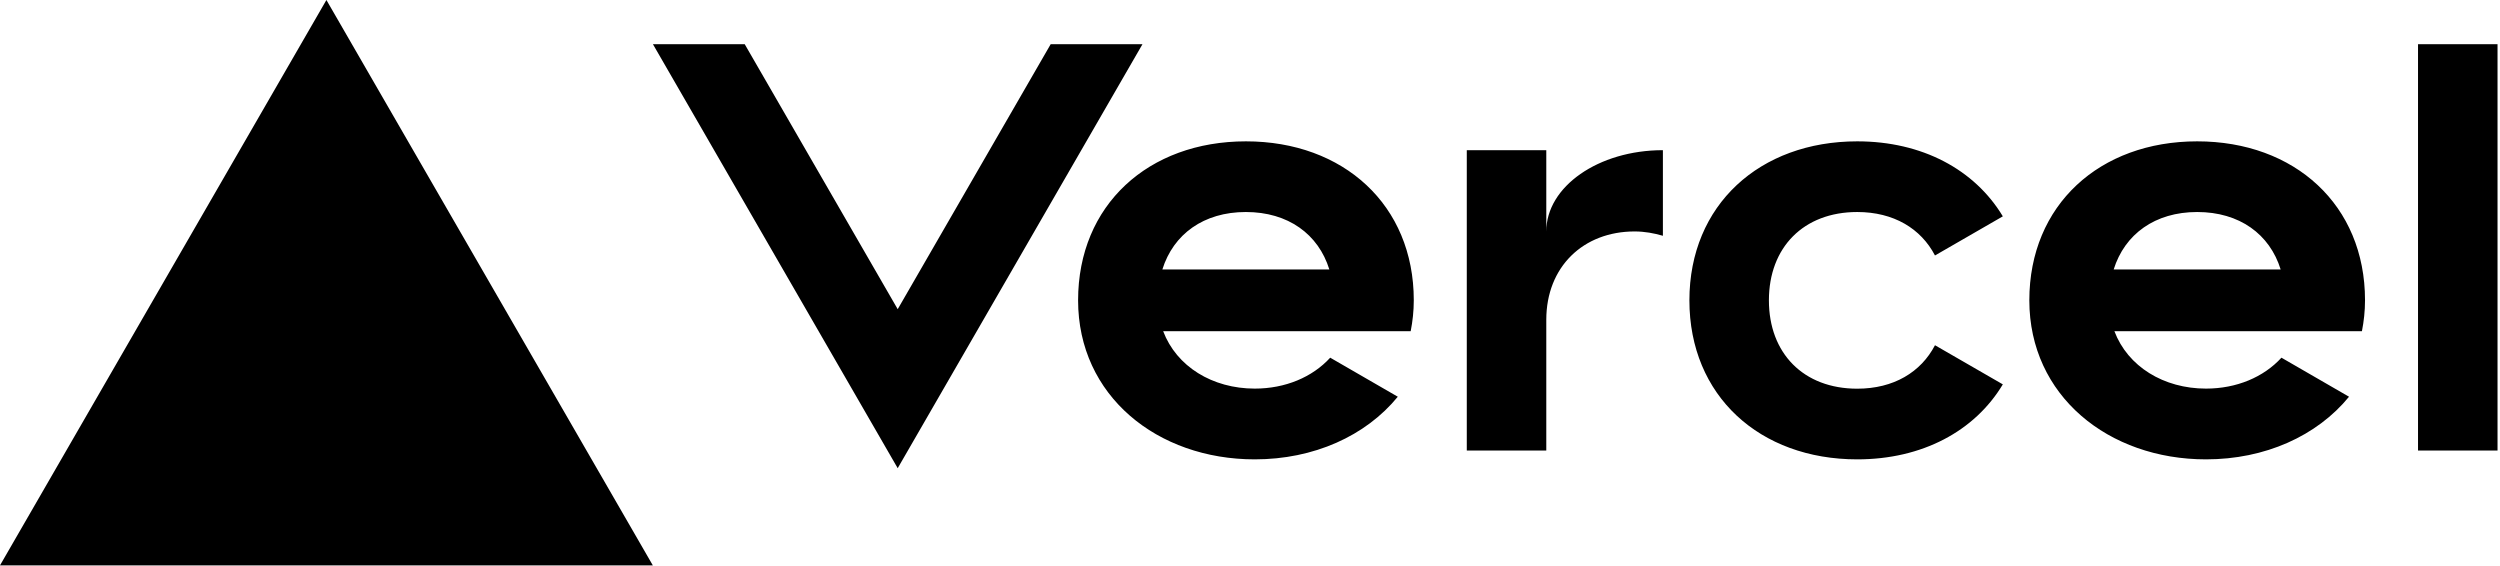
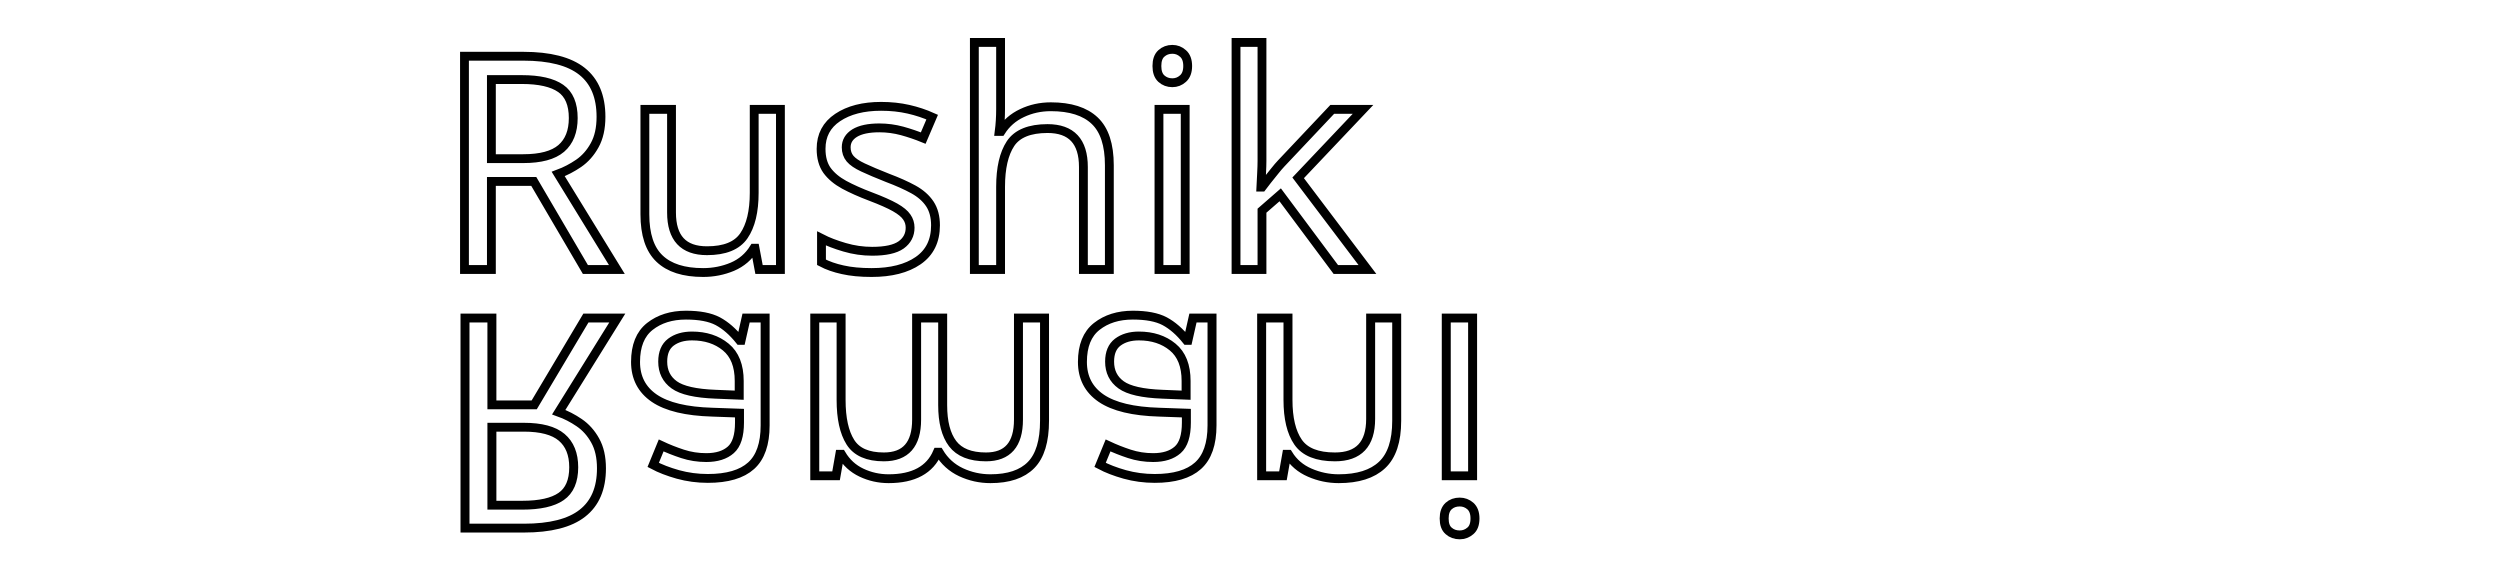
- <svg xmlns="http://www.w3.org/2000/svg" width="283" height="64" viewBox="0 0 283 64" fill="none">
-   <path d="M141.04 16c-11.04 0-19 7.2-19 18s8.96 18 20 18c6.67 0 12.55-2.64 16.19-7.09l-7.65-4.42c-2.02 2.21-5.09 3.5-8.54 3.5-4.79 0-8.86-2.5-10.37-6.5h28.02c.22-1.12.35-2.28.35-3.5 0-10.79-7.96-17.99-19-17.99zm-9.46 14.5c1.25-3.99 4.67-6.5 9.45-6.5 4.79 0 8.21 2.51 9.45 6.5h-18.9zM248.72 16c-11.04 0-19 7.2-19 18s8.96 18 20 18c6.67 0 12.55-2.64 16.19-7.09l-7.65-4.42c-2.02 2.21-5.09 3.5-8.54 3.5-4.79 0-8.86-2.5-10.37-6.5h28.02c.22-1.12.35-2.28.35-3.5 0-10.79-7.96-17.99-19-17.99zm-9.45 14.5c1.25-3.99 4.67-6.5 9.45-6.5 4.79 0 8.21 2.51 9.45 6.5h-18.9zM200.24 34c0 6 3.92 10 10 10 4.12 0 7.21-1.87 8.8-4.92l7.68 4.43c-3.18 5.3-9.14 8.49-16.48 8.49-11.05 0-19-7.2-19-18s7.96-18 19-18c7.34 0 13.29 3.19 16.48 8.49l-7.68 4.43c-1.59-3.05-4.68-4.92-8.8-4.92-6.07 0-10 4-10 10zm82.48-29v46h-9V5h9zM36.95 0L73.9 64H0L36.95 0zm92.38 5l-27.71 48L73.91 5H84.3l17.32 30 17.32-30h10.39zm58.91 12v9.69c-1-.29-2.06-.49-3.2-.49-5.81 0-10 4-10 10V51h-9V17h9v9.2c0-5.08 5.91-9.2 13.2-9.2z" fill="#000" />
+ <svg xmlns="http://www.w3.org/2000/svg" version="1.1" id="Layer_1" x="0px" y="0px" viewBox="0 0 283 64" style="enable-background:new 0 0 283 64;" xml:space="preserve">
+   <style type="text/css">
+ 	.st0{fill:none;stroke:#000000;stroke-miterlimit:10;}
+ 	.st1{font-family:'MonumentExtended-Regular';}
+ 	.st2{font-size:33.813px;}
+ 	.st3{font-size:33.315px;}
+ </style>
+   <text transform="matrix(1 0 0 1 49.2975 30.5065)" class="st0 st1 st2">Rushik</text>
+   <text transform="matrix(1.015 0 0 -1 49.3551 36.0016)" class="st0 st1 st3">Ramani</text>
</svg>
